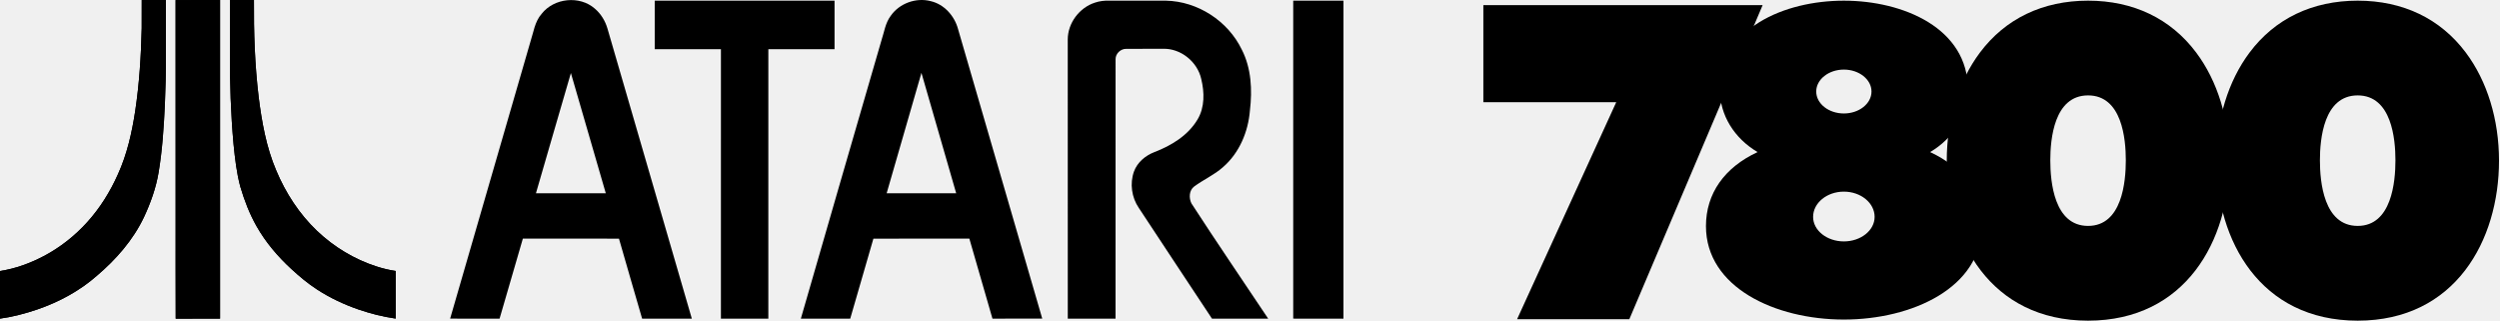
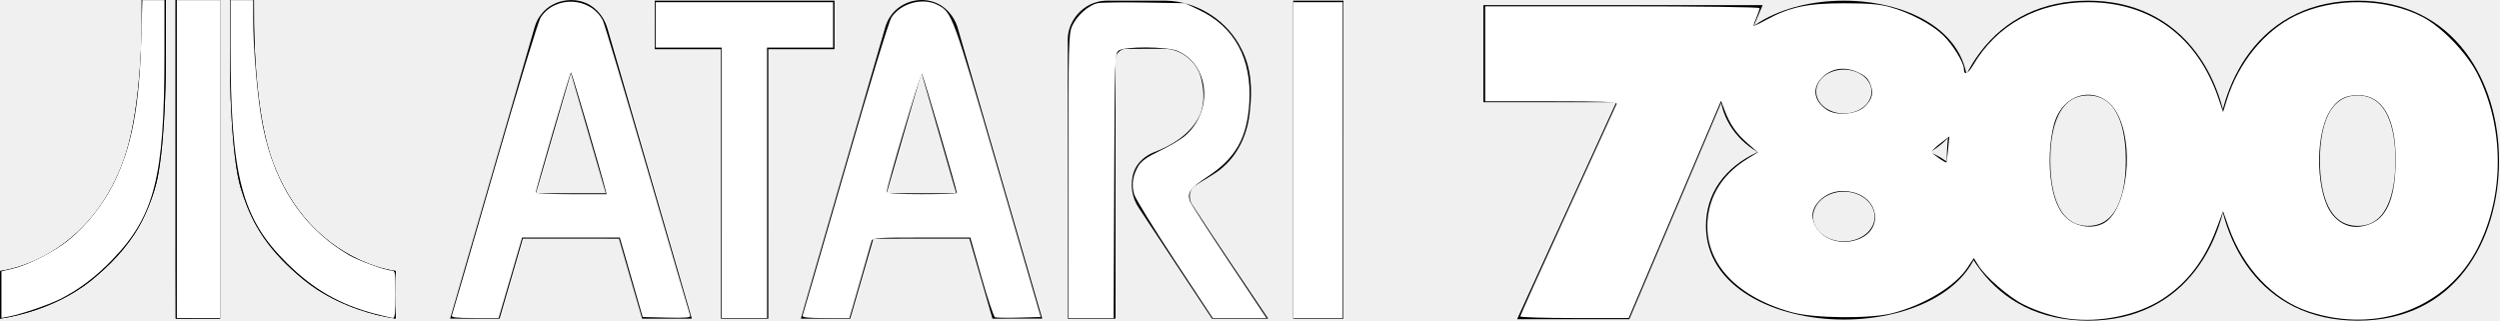
<svg xmlns="http://www.w3.org/2000/svg" version="1.1" id="Ebene_1" x="0px" y="0px" width="566.93px" height="72.714px" viewBox="0 0 566.93 72.714" enable-background="new 0 0 566.93 72.714" xml:space="preserve">
-   <g>
-     <path d="M122.879,3.133c2.804-3.588,8.608-4.201,12.048-1.191c1.407,1.187,2.393,2.82,2.897,4.579   c6.369,21.915,12.767,43.82,19.127,65.737c-3.758,0.004-7.52-0.006-11.277,0.004c-1.773-6.042-3.504-12.096-5.254-18.146   c-7.269-0.016-14.534-0.003-21.802-0.006c-1.779,6.045-3.536,12.097-5.284,18.153c-3.738-0.013-7.477-0.003-11.216-0.007   c6.051-20.905,12.109-41.812,18.189-62.71C121.029,7.362,121.301,4.92,122.879,3.133 M129.514,16.562   c-2.665,9.08-5.276,18.176-7.926,27.259c5.283,0.024,10.563,0.009,15.844,0.009C134.788,34.74,132.158,25.651,129.514,16.562z" />
-     <path d="M202.062,3.604c1.959-2.842,5.746-4.22,9.08-3.343c3.051,0.703,5.387,3.333,6.192,6.294   c6.362,21.899,12.748,43.791,19.11,65.69c-3.765,0.027-7.526,0-11.29,0.016c-1.75-6.048-3.481-12.104-5.245-18.15   c-7.256,0.003-14.511-0.013-21.767,0.006c-1.734,6.053-3.523,12.091-5.257,18.142c-3.735,0.004-7.469-0.003-11.203,0.004   c6.048-21.021,12.167-42.024,18.263-63.029C200.583,7.335,200.831,5.243,202.062,3.604 M201.146,43.831   c5.261,0.007,10.519,0.003,15.779,0.003c-2.617-9.108-5.276-18.204-7.885-27.313C206.412,25.626,203.761,34.722,201.146,43.831z" />
-     <path d="M148.535,0.152c13.6,0,27.195,0,40.791,0c0,3.668,0,7.333,0,11c-5.007,0.004-10.011-0.006-15.016,0.004   c0,20.366,0.003,40.736-0.003,61.102c-3.584,0-7.172,0-10.757,0c0-20.365-0.004-40.735,0.002-61.102   c-5.006-0.01-10.01,0-15.019-0.004C148.535,7.485,148.531,3.82,148.535,0.152z" />
-     <path d="M248.398,0.599c1.034-0.356,2.136-0.479,3.227-0.452c4.287,0.016,8.575,0.003,12.861,0.006   c7.22,0.132,14.112,4.612,17.236,11.11c2.163,4.22,2.387,9.127,1.841,13.756c-0.376,4.847-2.408,9.692-6.134,12.904   c-1.969,1.755-4.42,2.816-6.525,4.378c-1.157,0.881-1.214,2.593-0.617,3.815c5.69,8.784,11.606,17.432,17.416,26.142   c-4.249,0.007-8.498-0.01-12.747,0.007c-5.562-8.354-11.065-16.75-16.604-25.116c-1.628-2.381-2.071-5.534-1.097-8.252   c0.762-2.083,2.582-3.609,4.611-4.396c3.873-1.478,7.691-3.8,9.836-7.453c1.632-2.747,1.548-6.137,0.813-9.143   c-0.86-3.902-4.663-6.973-8.681-6.838c-2.778,0.02-5.556-0.014-8.33,0.013c-1.256-0.028-2.438,1.063-2.422,2.335   c-0.013,19.615,0.006,39.232-0.006,58.848c-3.613-0.007-7.223,0-10.836-0.004c-0.007-21.117,0.006-42.236-0.007-63.354   C242.257,5.205,244.888,1.723,248.398,0.599z" />
-     <path d="M293.384,0.152c3.802,0,7.601,0,11.402,0c-0.003,24.037,0.007,48.071-0.006,72.109c-3.797-0.01-7.596,0-11.396-0.004   C293.384,48.22,293.384,24.186,293.384,0.152z" />
-     <path d="M32.154,0.005c1.826-0.006,3.652,0,5.479-0.004c0.008,4.294,0,8.589,0.003,12.882c0.019,3.584-0.082,7.167-0.231,10.748   c-0.244,5.17-0.568,10.352-1.425,15.462c-0.588,3.522-1.807,6.922-3.319,10.147c-2.467,5.2-6.343,9.601-10.7,13.302   c-3.898,3.43-8.551,5.928-13.444,7.617c-2.768,0.953-5.617,1.688-8.518,2.098c0.003-3.602,0.003-7.203,0-10.805   c3.492-0.524,6.849-1.765,9.967-3.402c3.7-1.955,7.03-4.587,9.833-7.688c2.895-3.202,5.202-6.908,6.953-10.847   c2.062-4.526,3.166-9.415,3.916-14.311C31.608,18.98,32,12.687,32.146,6.396C32.166,4.266,32.148,2.135,32.154,0.005z" />
-     <path d="M39.837,0.011c3.361-0.022,6.724-0.003,10.086-0.009c0.001,24.085,0.001,48.169,0,72.253   c-3.354,0.007-6.709-0.017-10.063,0.014c-0.042-7.68-0.006-15.361-0.018-23.041C39.839,32.822,39.849,16.419,39.837,0.011z" />
-     <path d="M52.167,0.003c1.816-0.001,3.632-0.005,5.447,0.001C57.555,7.348,57.805,14.703,58.68,22   c0.717,5.666,1.727,11.376,3.983,16.653c2.14,5.109,5.224,9.856,9.243,13.685c3.838,3.658,8.49,6.473,13.543,8.093   c1.41,0.45,2.852,0.805,4.318,1.018c-0.002,3.601-0.003,7.2,0,10.8c-2.88-0.392-5.704-1.134-8.453-2.067   c-3.273-1.139-6.438-2.614-9.346-4.505c-2.123-1.364-4.053-2.998-5.907-4.703c-3.057-2.818-5.792-6.021-7.847-9.648   c-1.607-2.823-2.78-5.877-3.698-8.988c-0.842-3.129-1.201-6.362-1.528-9.578c-0.632-6.95-0.868-13.936-0.823-20.911   C52.167,7.896,52.166,3.948,52.167,0.003z" />
-     <path d="M32.154,0.005c-0.006,2.131,0.012,4.262-0.009,6.393c-0.145,6.29-0.537,12.584-1.477,18.808   c-0.75,4.896-1.854,9.784-3.916,14.311c-1.751,3.938-4.059,7.646-6.953,10.847c-2.803,3.103-6.134,5.733-9.833,7.688   c-3.118,1.639-6.475,2.878-9.967,3.401c0.003,3.603,0.003,7.204,0,10.806c2.901-0.409,5.75-1.145,8.518-2.097   c4.894-1.69,9.546-4.188,13.444-7.618c4.357-3.701,8.233-8.102,10.7-13.302c1.512-3.227,2.731-6.625,3.319-10.147   c0.857-5.111,1.181-10.292,1.425-15.462c0.149-3.581,0.25-7.164,0.231-10.748c-0.003-4.293,0.005-8.588-0.003-12.882   C35.806,0.005,33.98-0.001,32.154,0.005" />
-     <path d="M39.837,0.011c0.012,16.407,0.001,32.812,0.006,49.217c0.012,7.68-0.025,15.361,0.018,23.041   c3.354-0.029,6.709-0.007,10.063-0.014c0.001-24.084,0.001-48.168,0-72.253C46.561,0.008,43.198-0.012,39.837,0.011" />
-     <path d="M52.167,0.003c-0.001,3.945,0,7.895,0,11.842c-0.045,6.977,0.191,13.961,0.823,20.911c0.327,3.216,0.686,6.449,1.528,9.578   c0.918,3.111,2.091,6.165,3.698,8.988c2.054,3.627,4.79,6.83,7.847,9.648c1.854,1.705,3.785,3.339,5.907,4.703   c2.907,1.891,6.073,3.366,9.346,4.505c2.749,0.935,5.573,1.677,8.453,2.067c-0.003-3.6-0.002-7.199,0-10.8   c-1.466-0.213-2.908-0.566-4.318-1.018c-5.053-1.62-9.705-4.435-13.543-8.093c-4.019-3.827-7.103-8.574-9.243-13.685   c-2.257-5.277-3.267-10.987-3.983-16.653c-0.875-7.297-1.125-14.652-1.066-21.996C55.799-0.002,53.984,0.002,52.167,0.003" />
-     <path d="M437.874,34.488c5.281-3.112,8.575-8.381,8.575-14.23c0-13.813-14.59-20.104-28.146-20.104   c-13.558,0-28.146,6.291-28.146,20.104c0,5.851,3.293,11.118,8.574,14.23c-7.51,3.478-11.713,9.403-11.713,16.784   c0,13.913,15.737,21.192,31.283,21.192s31.283-7.279,31.283-21.192C449.587,43.891,445.384,37.965,437.874,34.488z M418.304,25.732   c-3.458,0-6.271-2.23-6.271-4.974s2.813-4.975,6.271-4.975c3.455,0,6.269,2.231,6.269,4.975S421.761,25.732,418.304,25.732z    M418.304,43.457c3.847,0,6.978,2.567,6.978,5.727c0,3.065-3.131,5.559-6.978,5.559c-3.85,0-6.979-2.492-6.979-5.559   C411.325,46.024,414.455,43.457,418.304,43.457z" />
-     <path d="M498.233,11.921c-5.774-7.698-14.256-11.769-24.529-11.769c-10.272,0-18.755,4.069-24.529,11.769   c-4.854,6.476-7.529,15.181-7.529,24.513c0,18.058,9.913,36.281,32.06,36.281c22.147,0,32.062-18.224,32.062-36.281   C505.765,27.101,503.09,18.396,498.233,11.921z M473.704,51.23c-7.721,0-8.566-10.037-8.566-14.881   c0-4.798,0.847-14.714,8.566-14.714c7.721,0,8.566,9.916,8.566,14.714C482.271,41.193,481.425,51.23,473.704,51.23z" />
-     <path d="M559.397,11.921c-5.773-7.698-14.256-11.769-24.528-11.769s-18.755,4.069-24.529,11.769   c-4.855,6.476-7.53,15.181-7.53,24.513c0,18.058,9.914,36.281,32.061,36.281c22.147,0,32.061-18.224,32.061-36.281   C566.929,27.101,564.254,18.396,559.397,11.921z M534.869,51.23c-7.722,0-8.567-10.037-8.567-14.881   c0-4.798,0.847-14.714,8.567-14.714c7.72,0,8.566,9.916,8.566,14.714C543.436,41.193,542.589,51.23,534.869,51.23z" />
-     <polygon points="336.516,1.165 336.516,23.181 366.663,23.181 344.172,72.386 369.636,72.386 399.876,1.165  " />
+   <defs id="defs800" />
+   <g id="g795">
+     <path d="M122.879,3.133c2.804-3.588,8.608-4.201,12.048-1.191c1.407,1.187,2.393,2.82,2.897,4.579   c6.369,21.915,12.767,43.82,19.127,65.737c-3.758,0.004-7.52-0.006-11.277,0.004c-1.773-6.042-3.504-12.096-5.254-18.146   c-7.269-0.016-14.534-0.003-21.802-0.006c-1.779,6.045-3.536,12.097-5.284,18.153c-3.738-0.013-7.477-0.003-11.216-0.007   c6.051-20.905,12.109-41.812,18.189-62.71C121.029,7.362,121.301,4.92,122.879,3.133 M129.514,16.562   c-2.665,9.08-5.276,18.176-7.926,27.259c5.283,0.024,10.563,0.009,15.844,0.009C134.788,34.74,132.158,25.651,129.514,16.562z" id="path765" />
+     <path d="M202.062,3.604c1.959-2.842,5.746-4.22,9.08-3.343c3.051,0.703,5.387,3.333,6.192,6.294   c6.362,21.899,12.748,43.791,19.11,65.69c-3.765,0.027-7.526,0-11.29,0.016c-1.75-6.048-3.481-12.104-5.245-18.15   c-7.256,0.003-14.511-0.013-21.767,0.006c-1.734,6.053-3.523,12.091-5.257,18.142c-3.735,0.004-7.469-0.003-11.203,0.004   c6.048-21.021,12.167-42.024,18.263-63.029C200.583,7.335,200.831,5.243,202.062,3.604 M201.146,43.831   c5.261,0.007,10.519,0.003,15.779,0.003c-2.617-9.108-5.276-18.204-7.885-27.313C206.412,25.626,203.761,34.722,201.146,43.831z" id="path767" />
+     <path d="M148.535,0.152c13.6,0,27.195,0,40.791,0c0,3.668,0,7.333,0,11c-5.007,0.004-10.011-0.006-15.016,0.004   c0,20.366,0.003,40.736-0.003,61.102c-3.584,0-7.172,0-10.757,0c0-20.365-0.004-40.735,0.002-61.102   c-5.006-0.01-10.01,0-15.019-0.004C148.535,7.485,148.531,3.82,148.535,0.152z" id="path769" />
+     <path d="M248.398,0.599c1.034-0.356,2.136-0.479,3.227-0.452c4.287,0.016,8.575,0.003,12.861,0.006   c7.22,0.132,14.112,4.612,17.236,11.11c2.163,4.22,2.387,9.127,1.841,13.756c-0.376,4.847-2.408,9.692-6.134,12.904   c-1.969,1.755-4.42,2.816-6.525,4.378c-1.157,0.881-1.214,2.593-0.617,3.815c5.69,8.784,11.606,17.432,17.416,26.142   c-4.249,0.007-8.498-0.01-12.747,0.007c-5.562-8.354-11.065-16.75-16.604-25.116c-1.628-2.381-2.071-5.534-1.097-8.252   c0.762-2.083,2.582-3.609,4.611-4.396c3.873-1.478,7.691-3.8,9.836-7.453c1.632-2.747,1.548-6.137,0.813-9.143   c-0.86-3.902-4.663-6.973-8.681-6.838c-2.778,0.02-5.556-0.014-8.33,0.013c-1.256-0.028-2.438,1.063-2.422,2.335   c-0.013,19.615,0.006,39.232-0.006,58.848c-3.613-0.007-7.223,0-10.836-0.004c-0.007-21.117,0.006-42.236-0.007-63.354   C242.257,5.205,244.888,1.723,248.398,0.599z" id="path771" />
+     <path d="M293.384,0.152c3.802,0,7.601,0,11.402,0c-0.003,24.037,0.007,48.071-0.006,72.109c-3.797-0.01-7.596,0-11.396-0.004   C293.384,48.22,293.384,24.186,293.384,0.152z" id="path773" />
+     <path d="M32.154,0.005c1.826-0.006,3.652,0,5.479-0.004c0.008,4.294,0,8.589,0.003,12.882c0.019,3.584-0.082,7.167-0.231,10.748   c-0.244,5.17-0.568,10.352-1.425,15.462c-0.588,3.522-1.807,6.922-3.319,10.147c-2.467,5.2-6.343,9.601-10.7,13.302   c-3.898,3.43-8.551,5.928-13.444,7.617c-2.768,0.953-5.617,1.688-8.518,2.098c0.003-3.602,0.003-7.203,0-10.805   c3.492-0.524,6.849-1.765,9.967-3.402c3.7-1.955,7.03-4.587,9.833-7.688c2.895-3.202,5.202-6.908,6.953-10.847   c2.062-4.526,3.166-9.415,3.916-14.311C31.608,18.98,32,12.687,32.146,6.396C32.166,4.266,32.148,2.135,32.154,0.005z" id="path775" />
+     <path d="M39.837,0.011c3.361-0.022,6.724-0.003,10.086-0.009c0.001,24.085,0.001,48.169,0,72.253   c-3.354,0.007-6.709-0.017-10.063,0.014c-0.042-7.68-0.006-15.361-0.018-23.041C39.839,32.822,39.849,16.419,39.837,0.011z" id="path777" />
+     <path d="M52.167,0.003c1.816-0.001,3.632-0.005,5.447,0.001C57.555,7.348,57.805,14.703,58.68,22   c0.717,5.666,1.727,11.376,3.983,16.653c2.14,5.109,5.224,9.856,9.243,13.685c3.838,3.658,8.49,6.473,13.543,8.093   c1.41,0.45,2.852,0.805,4.318,1.018c-0.002,3.601-0.003,7.2,0,10.8c-2.88-0.392-5.704-1.134-8.453-2.067   c-3.273-1.139-6.438-2.614-9.346-4.505c-2.123-1.364-4.053-2.998-5.907-4.703c-3.057-2.818-5.792-6.021-7.847-9.648   c-1.607-2.823-2.78-5.877-3.698-8.988c-0.842-3.129-1.201-6.362-1.528-9.578c-0.632-6.95-0.868-13.936-0.823-20.911   C52.167,7.896,52.166,3.948,52.167,0.003z" id="path779" />
+     <path d="M32.154,0.005c-0.006,2.131,0.012,4.262-0.009,6.393c-0.145,6.29-0.537,12.584-1.477,18.808   c-0.75,4.896-1.854,9.784-3.916,14.311c-1.751,3.938-4.059,7.646-6.953,10.847c-2.803,3.103-6.134,5.733-9.833,7.688   c-3.118,1.639-6.475,2.878-9.967,3.401c0.003,3.603,0.003,7.204,0,10.806c2.901-0.409,5.75-1.145,8.518-2.097   c4.894-1.69,9.546-4.188,13.444-7.618c4.357-3.701,8.233-8.102,10.7-13.302c1.512-3.227,2.731-6.625,3.319-10.147   c0.857-5.111,1.181-10.292,1.425-15.462c0.149-3.581,0.25-7.164,0.231-10.748c-0.003-4.293,0.005-8.588-0.003-12.882   C35.806,0.005,33.98-0.001,32.154,0.005" id="path781" />
+     <path d="M39.837,0.011c0.012,16.407,0.001,32.812,0.006,49.217c0.012,7.68-0.025,15.361,0.018,23.041   c3.354-0.029,6.709-0.007,10.063-0.014c0.001-24.084,0.001-48.168,0-72.253C46.561,0.008,43.198-0.012,39.837,0.011" id="path783" />
+     <path d="M52.167,0.003c-0.001,3.945,0,7.895,0,11.842c-0.045,6.977,0.191,13.961,0.823,20.911c0.327,3.216,0.686,6.449,1.528,9.578   c0.918,3.111,2.091,6.165,3.698,8.988c2.054,3.627,4.79,6.83,7.847,9.648c1.854,1.705,3.785,3.339,5.907,4.703   c2.907,1.891,6.073,3.366,9.346,4.505c2.749,0.935,5.573,1.677,8.453,2.067c-0.003-3.6-0.002-7.199,0-10.8   c-1.466-0.213-2.908-0.566-4.318-1.018c-5.053-1.62-9.705-4.435-13.543-8.093c-4.019-3.827-7.103-8.574-9.243-13.685   c-2.257-5.277-3.267-10.987-3.983-16.653c-0.875-7.297-1.125-14.652-1.066-21.996C55.799-0.002,53.984,0.002,52.167,0.003" id="path785" />
+     <path d="M437.874,34.488c5.281-3.112,8.575-8.381,8.575-14.23c0-13.813-14.59-20.104-28.146-20.104   c-13.558,0-28.146,6.291-28.146,20.104c0,5.851,3.293,11.118,8.574,14.23c-7.51,3.478-11.713,9.403-11.713,16.784   c0,13.913,15.737,21.192,31.283,21.192s31.283-7.279,31.283-21.192C449.587,43.891,445.384,37.965,437.874,34.488z M418.304,25.732   c-3.458,0-6.271-2.23-6.271-4.974s2.813-4.975,6.271-4.975c3.455,0,6.269,2.231,6.269,4.975S421.761,25.732,418.304,25.732z    M418.304,43.457c3.847,0,6.978,2.567,6.978,5.727c0,3.065-3.131,5.559-6.978,5.559c-3.85,0-6.979-2.492-6.979-5.559   C411.325,46.024,414.455,43.457,418.304,43.457z" id="path787" />
+     <path d="M498.233,11.921c-5.774-7.698-14.256-11.769-24.529-11.769c-10.272,0-18.755,4.069-24.529,11.769   c-4.854,6.476-7.529,15.181-7.529,24.513c0,18.058,9.913,36.281,32.06,36.281c22.147,0,32.062-18.224,32.062-36.281   C505.765,27.101,503.09,18.396,498.233,11.921z M473.704,51.23c-7.721,0-8.566-10.037-8.566-14.881   c0-4.798,0.847-14.714,8.566-14.714c7.721,0,8.566,9.916,8.566,14.714C482.271,41.193,481.425,51.23,473.704,51.23z" id="path789" />
+     <path d="M559.397,11.921c-5.773-7.698-14.256-11.769-24.528-11.769s-18.755,4.069-24.529,11.769   c-4.855,6.476-7.53,15.181-7.53,24.513c0,18.058,9.914,36.281,32.061,36.281c22.147,0,32.061-18.224,32.061-36.281   C566.929,27.101,564.254,18.396,559.397,11.921z M534.869,51.23c-7.722,0-8.567-10.037-8.567-14.881   c0-4.798,0.847-14.714,8.567-14.714c7.72,0,8.566,9.916,8.566,14.714C543.436,41.193,542.589,51.23,534.869,51.23z" id="path791" />
+     <polygon points="336.516,1.165 336.516,23.181 366.663,23.181 344.172,72.386 369.636,72.386 399.876,1.165  " id="polygon793" />
  </g>
+   <path style="fill:#ffffff;stroke-width:0.468" d="M 40.12,36.076 V 0.029 h 4.916 4.916 V 36.076 72.124 h -4.916 -4.916 z" id="path804" />
+   <path style="fill:#ffffff;stroke-width:0.468" d="m 0.328,66.809 v -5.292 l 2.458,-0.566 c 3.531,-0.814 9.499,-3.846 12.741,-6.474 4.082,-3.309 7.824,-8.015 10.27,-12.917 4.047,-8.111 5.776,-17.012 6.223,-32.051 L 32.302,0.029 h 2.505 2.505 l -0.002,12.523 c -0.004,27.663 -2.245,36.413 -11.887,46.398 -3.731,3.864 -7.585,6.766 -11.753,8.851 -2.778,1.389 -8.877,3.46 -11.821,4.014 l -1.521,0.286 z" id="path806" />
+   <path style="fill:#ffffff;stroke-width:0.468" d="M 85.118,71.167 C 77.112,69.07 71.168,65.664 65.152,59.726 54.789,49.495 52.31,39.992 52.297,10.445 l -0.005,-10.416 h 2.575 2.575 V 4.408 c 0,5.723 0.748,15.208 1.685,21.369 2.251,14.802 9.02,25.609 20.108,32.107 2.143,1.256 8.306,3.472 9.655,3.472 0.777,0 0.854,0.484 0.854,5.384 0,4.009 -0.149,5.377 -0.585,5.358 -0.322,-0.014 -2.141,-0.433 -4.042,-0.931 z" id="path808" />
+   <path style="fill:#ffffff;stroke-width:0.468" d="m 102.516,71.519 c 0.128,-0.333 4.493,-15.343 9.7,-33.356 5.318,-18.394 9.897,-33.398 10.447,-34.228 3.341,-5.043 11.331,-4.638 14.098,0.714 0.35,0.677 4.899,15.873 10.109,33.768 5.21,17.895 9.576,32.807 9.702,33.137 0.18,0.472 -0.949,0.572 -5.275,0.468 l -5.504,-0.132 -2.593,-9.012 -2.593,-9.012 H 129.53 118.454 l -2.01,6.905 c -1.106,3.798 -2.307,7.906 -2.669,9.129 l -0.659,2.224 h -5.416 c -4.235,0 -5.365,-0.132 -5.184,-0.605 z m 34.825,-28.537 c -1.061,-4.244 -7.618,-26.559 -7.804,-26.563 -0.231,-0.004 -8.01,26.587 -7.976,27.265 0.01,0.193 3.624,0.351 8.031,0.351 h 8.013 z" id="path810" />
+   <path style="fill:#ffffff;stroke-width:0.468" d="M 163.712,41.46 V 10.796 h -7.49 -7.49 V 5.646 0.497 h 20.13 20.13 V 5.646 10.796 h -7.49 -7.49 V 41.46 72.124 h -5.15 -5.15 z" id="path812" />
+   <path style="fill:#ffffff;stroke-width:0.468" d="m 182.087,71.538 c 0.12,-0.322 4.48,-15.332 9.69,-33.356 5.547,-19.189 9.888,-33.391 10.475,-34.267 2.163,-3.229 7.123,-4.555 10.474,-2.8 3.276,1.715 3.411,2.086 13.68,37.405 l 9.702,33.368 -4.919,0.134 c -2.706,0.074 -5.163,0.04 -5.461,-0.074 -0.298,-0.114 -1.681,-4.229 -3.073,-9.144 l -2.531,-8.936 -11.087,-0.001 c -10.157,-0.001 -11.107,0.067 -11.326,0.818 -0.131,0.451 -0.897,3.137 -1.702,5.969 -0.805,2.832 -1.879,6.572 -2.387,8.31 l -0.925,3.16 h -5.414 c -4.135,0 -5.363,-0.138 -5.196,-0.585 z m 34.994,-27.771 c 0,-0.665 -7.643,-26.691 -7.932,-27.011 -0.286,-0.317 -7.985,25.503 -7.985,26.78 0,0.333 2.641,0.499 7.959,0.499 4.377,0 7.959,-0.12 7.959,-0.268 z" id="path814" />
+   <path style="fill:#ffffff;stroke-width:0.468" d="m 242.372,39.938 c 0.01,-30.119 0.065,-32.306 0.863,-34.062 1.079,-2.375 3.791,-4.778 5.824,-5.159 0.862,-0.162 5.659,-0.225 10.66,-0.14 l 9.093,0.154 3.148,1.491 c 8.107,3.84 12.056,11.065 11.469,20.983 -0.475,8.028 -3.047,12.609 -9.441,16.821 -4.005,2.637 -4.748,3.693 -3.996,5.673 0.229,0.602 4.22,6.794 8.868,13.76 l 8.452,12.666 h -6.094 -6.094 l -8.639,-13.113 c -4.752,-7.212 -8.885,-13.933 -9.186,-14.936 -0.645,-2.151 -0.31,-4.372 0.975,-6.479 0.671,-1.1 2.002,-2.036 4.797,-3.371 2.128,-1.017 4.658,-2.506 5.624,-3.31 6.658,-5.542 5.756,-16.315 -1.624,-19.393 -2.354,-0.982 -11.948,-1.027 -13.268,-0.062 -0.881,0.644 -0.913,1.585 -1.036,30.664 l -0.127,30 h -5.14 -5.14 z" id="path816" />
+   <path style="fill:#ffffff;stroke-width:0.468" d="M 293.39,36.31 V 0.497 h 5.618 5.618 V 36.31 72.124 h -5.618 -5.618 z" id="path818" />
+   <path style="fill:#ffffff;stroke-width:0.468" d="m 469.18,72.257 c -3.146,-0.435 -7.118,-1.693 -10.118,-3.203 -3.383,-1.703 -8.637,-6.264 -10.28,-8.922 l -0.994,-1.608 -1.437,2.169 c -2.796,4.221 -9.665,8.398 -16.965,10.316 -4.998,1.313 -17.82,1.202 -22.882,-0.198 -13.364,-3.697 -20.566,-12.158 -18.95,-22.264 0.828,-5.179 3.853,-9.454 8.876,-12.545 l 2.367,-1.456 -2.344,-2.05 c -2.582,-2.259 -3.98,-4.275 -5.207,-7.507 l -0.81,-2.133 -7.141,16.793 c -3.928,9.236 -8.641,20.321 -10.473,24.634 l -3.332,7.842 h -12.302 c -6.766,0 -12.302,-0.172 -12.302,-0.382 0,-0.21 4.865,-11.007 10.812,-23.993 5.946,-12.986 10.92,-23.874 11.052,-24.196 0.189,-0.461 -2.95,-0.585 -14.791,-0.585 H 336.928 V 12.2 1.433 h 31.132 c 17.555,0 31.132,0.179 31.132,0.411 0,0.226 -0.316,1.167 -0.702,2.092 -0.386,0.924 -0.702,1.789 -0.702,1.921 0,0.132 1.317,-0.481 2.926,-1.363 5.271,-2.888 9.386,-3.762 17.673,-3.752 5.518,0.007 7.985,0.21 10.299,0.849 4.534,1.252 9.475,3.854 12.1,6.371 2.222,2.131 4.754,6.235 4.754,7.707 0,1.478 0.9,1.123 2.027,-0.8 5.415,-9.24 14.721,-14.372 26.062,-14.372 14.316,0 24.94,7.845 29.698,21.928 l 1.003,2.968 0.858,-2.734 c 2.664,-8.49 8.481,-15.626 15.568,-19.095 8.58,-4.201 20.5,-4.078 28.862,0.299 4.31,2.256 9.956,8.098 12.355,12.786 6.21,12.132 6.24,27.692 0.075,39.663 -6.967,13.529 -22.714,19.454 -38.181,14.367 -8.151,-2.681 -14.953,-9.831 -18.275,-19.21 l -1.264,-3.568 -1.462,3.887 c -2.74,7.285 -6.659,12.387 -12.329,16.052 -5.671,3.665 -14.135,5.416 -21.354,4.418 z M 421.833,54.157 c 5.429,-2.268 4.435,-9.148 -1.528,-10.579 -2.908,-0.698 -5.565,-0.038 -7.454,1.85 -1.761,1.761 -2.111,3.541 -1.106,5.623 1.622,3.359 6.147,4.752 10.088,3.106 z m 55.768,-3.755 c 5.115,-3.351 6.64,-17.711 2.637,-24.822 -3.379,-6.002 -11.105,-5.284 -13.811,1.283 -1.214,2.946 -1.755,8.914 -1.217,13.416 0.656,5.489 2.302,8.761 5.143,10.224 2.396,1.234 5.272,1.194 7.248,-0.1 z m 60.469,0.22 c 3.656,-1.66 5.388,-6.248 5.414,-14.341 0.03,-9.535 -2.981,-14.717 -8.552,-14.717 -2.984,0 -4.989,1.197 -6.532,3.899 -3.365,5.892 -2.914,18.87 0.809,23.294 2.326,2.764 5.44,3.419 8.862,1.865 z m -96.117,-16.76 0.291,-2.917 -1.981,1.513 c -1.09,0.832 -2.007,1.723 -2.039,1.98 -0.043,0.355 3.125,2.582 3.386,2.38 0.028,-0.022 0.183,-1.352 0.343,-2.957 z m -18.932,-9.679 c 1.763,-1.689 2.107,-3.134 1.24,-5.209 -0.522,-1.249 -1.235,-1.901 -2.87,-2.624 -3.016,-1.334 -5.887,-0.893 -8.01,1.23 -2.363,2.363 -1.942,5.277 1.057,7.314 2.13,1.447 6.728,1.066 8.583,-0.711 z" id="path820" />
</svg>
